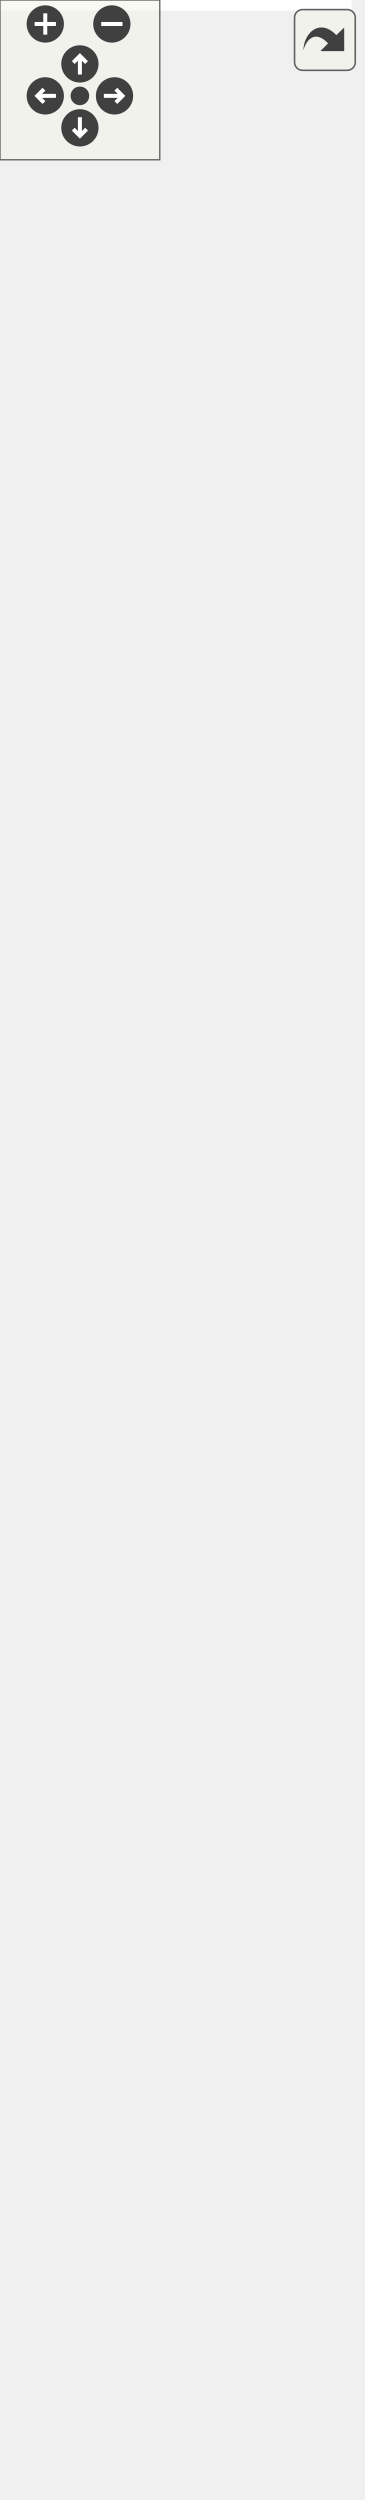
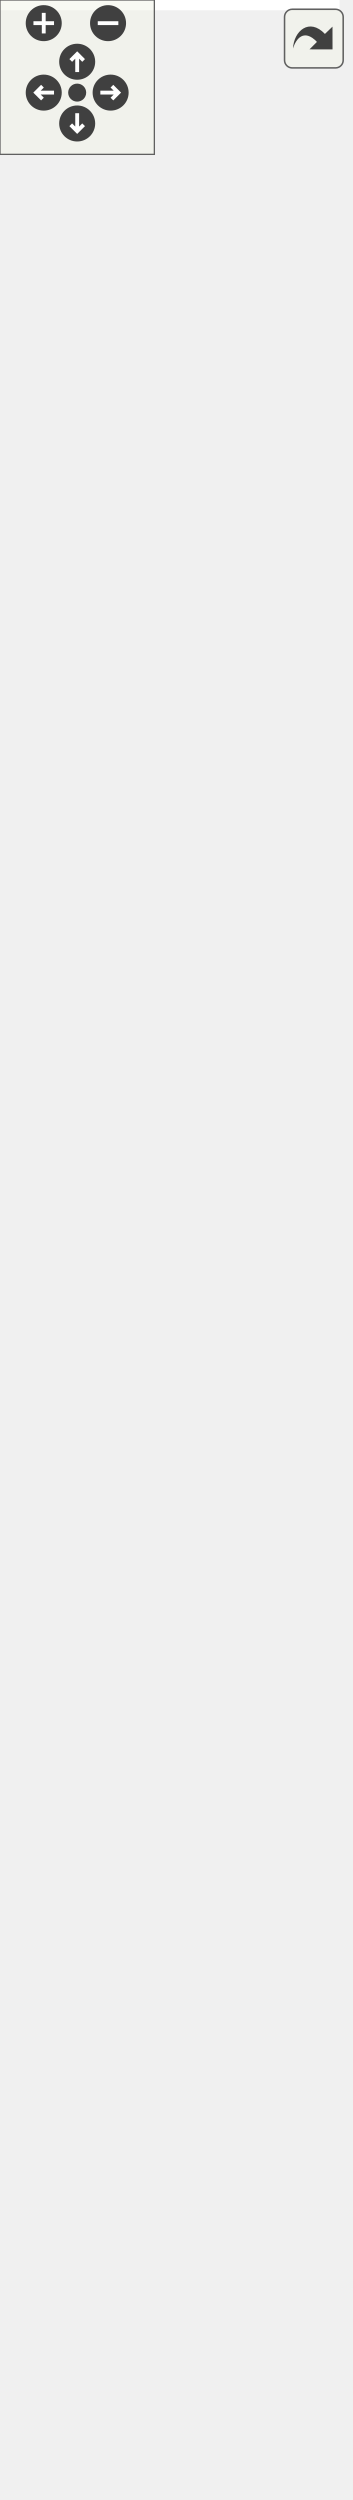
<svg xmlns="http://www.w3.org/2000/svg" xmlns:xlink="http://www.w3.org/1999/xlink" id="main" version="1.1" xml:space="preserve">
  <style type="text/css">
.edge:hover path { stroke: red; }
.edge:hover polygon { stroke: red; fill: red; }
</style>
  <defs>
    <circle id="rim" cx="0" cy="0" r="7" />
    <circle id="rim2" cx="0" cy="0" r="3.5" />
    <g id="zoomPlus">
      <use xlink:href="#rim" fill="#404040">
        <set attributeName="fill" to="#808080" begin="zoomplus.mouseover" end="zoomplus.mouseout" />
      </use>
      <path d="M-4,0h8M0,-4v8" fill="none" stroke="white" stroke-width="1.5" pointer-events="none" />
    </g>
    <g id="zoomMin">
      <use xlink:href="#rim" fill="#404040">
        <set attributeName="fill" to="#808080" begin="zoomminus.mouseover" end="zoomminus.mouseout" />
      </use>
      <path d="M-4,0h8" fill="none" stroke="white" stroke-width="1.5" pointer-events="none" />
    </g>
    <g id="dirArrow">
      <path fill="none" stroke="white" stroke-width="1.5" d="M0,-3.0v7 M-2.5,-0.5L0,-3.0L2.5,-0.5" />
    </g>
    <g id="resetDef">
      <use xlink:href="#rim2" fill="#404040">
        <set attributeName="fill" to="#808080" begin="reset.mouseover" end="reset.mouseout" />
      </use>
    </g>
  </defs>
  <svg id="graph" class="graph">
    <g id="viewport">
-       <polygon fill="white" stroke="transparent" points="-4,4 -4,-878 132,-878 132,4 -4,4" />
+       <polygon fill="white" stroke="transparent" points="-4,4 -4,-911 132,-911 132,4 -4,4" />
      <g id="node1" class="node">
        <g id="a_node1">
          <a xlink:title=" ">
-             <polygon fill="#bfbfbf" stroke="black" points="18,-0.5 18,-79.5 110,-79.5 110,-0.5 18,-0.5" />
-             <text text-anchor="middle" x="64" y="-67.5" font-family="Helvetica,sans-Serif" font-size="10.00">IconGameWidget</text>
-             <polyline fill="none" stroke="black" points="18,-60.5 110,-60.5 " />
-             <text text-anchor="start" x="26" y="-48.5" font-family="Helvetica,sans-Serif" font-size="10.00">+ ui</text>
-             <polyline fill="none" stroke="black" points="18,-41.5 110,-41.5 " />
-             <text text-anchor="start" x="26" y="-29.5" font-family="Helvetica,sans-Serif" font-size="10.00">+ __init__()</text>
-             <text text-anchor="start" x="26" y="-18.5" font-family="Helvetica,sans-Serif" font-size="10.00">+ enterEvent()</text>
-             <text text-anchor="start" x="26" y="-7.5" font-family="Helvetica,sans-Serif" font-size="10.00">+ leaveEvent()</text>
+             <polygon fill="#bfbfbf" stroke="black" points="16,-0.5 16,-101.5 112,-101.5 112,-0.5 16,-0.5" />
+             <text text-anchor="middle" x="64" y="-89.5" font-family="Helvetica,sans-Serif" font-size="10.00">IconGameWidget</text>
+             <polyline fill="none" stroke="black" points="16,-82.5 112,-82.5 " />
+             <text text-anchor="start" x="24" y="-70.5" font-family="Helvetica,sans-Serif" font-size="10.00">+ ui</text>
+             <polyline fill="none" stroke="black" points="16,-63.5 112,-63.5 " />
+             <text text-anchor="start" x="24" y="-51.5" font-family="Helvetica,sans-Serif" font-size="10.00">+ __init__()</text>
+             <text text-anchor="start" x="24" y="-40.5" font-family="Helvetica,sans-Serif" font-size="10.00">+ update_pixmap()</text>
+             <text text-anchor="start" x="24" y="-29.5" font-family="Helvetica,sans-Serif" font-size="10.00">+ start_progress()</text>
+             <text text-anchor="start" x="24" y="-18.5" font-family="Helvetica,sans-Serif" font-size="10.00">+ enterEvent()</text>
+             <text text-anchor="start" x="24" y="-7.5" font-family="Helvetica,sans-Serif" font-size="10.00">+ leaveEvent()</text>
          </a>
        </g>
      </g>
      <g id="node2" class="node">
        <g id="a_node2">
          <a xlink:href="classrare_1_1components_1_1tabs_1_1games_1_1game__widgets_1_1game__widget_1_1_game_widget.html" target="_top" xlink:title=" ">
-             <polygon fill="white" stroke="black" points="8.5,-116.5 8.5,-393.5 119.5,-393.5 119.5,-116.5 8.5,-116.5" />
-             <text text-anchor="middle" x="64" y="-381.5" font-family="Helvetica,sans-Serif" font-size="10.00">GameWidget</text>
-             <polyline fill="none" stroke="black" points="8.5,-374.5 119.5,-374.5 " />
-             <text text-anchor="start" x="16.5" y="-362.5" font-family="Helvetica,sans-Serif" font-size="10.00">+ core</text>
-             <text text-anchor="start" x="16.5" y="-351.5" font-family="Helvetica,sans-Serif" font-size="10.00">+ signals</text>
-             <text text-anchor="start" x="16.5" y="-340.5" font-family="Helvetica,sans-Serif" font-size="10.00">+ args</text>
-             <text text-anchor="start" x="16.5" y="-329.5" font-family="Helvetica,sans-Serif" font-size="10.00">+ image_manager</text>
-             <text text-anchor="start" x="16.5" y="-318.5" font-family="Helvetica,sans-Serif" font-size="10.00">+ launch_action</text>
-             <text text-anchor="start" x="16.5" y="-307.5" font-family="Helvetica,sans-Serif" font-size="10.00">+ install_action</text>
-             <text text-anchor="start" x="16.5" y="-296.5" font-family="Helvetica,sans-Serif" font-size="10.00">+ desktop_link_action</text>
-             <text text-anchor="start" x="16.5" y="-285.5" font-family="Helvetica,sans-Serif" font-size="10.00">+ menu_link_action</text>
-             <text text-anchor="start" x="16.5" y="-274.5" font-family="Helvetica,sans-Serif" font-size="10.00">+ reload_action</text>
-             <text text-anchor="start" x="16.5" y="-263.5" font-family="Helvetica,sans-Serif" font-size="10.00">+ uninstall_action</text>
-             <text text-anchor="start" x="16.5" y="-252.5" font-family="Helvetica,sans-Serif" font-size="10.00">+ state_strings</text>
-             <text text-anchor="start" x="16.5" y="-241.5" font-family="Helvetica,sans-Serif" font-size="10.00">+ hover_strings</text>
-             <text text-anchor="start" x="16.5" y="-230.5" font-family="Helvetica,sans-Serif" font-size="10.00">+ show_info</text>
-             <polyline fill="none" stroke="black" points="8.5,-223.5 119.5,-223.5 " />
-             <text text-anchor="start" x="16.5" y="-211.5" font-family="Helvetica,sans-Serif" font-size="10.00">+ __init__()</text>
-             <text text-anchor="start" x="16.5" y="-200.5" font-family="Helvetica,sans-Serif" font-size="10.00">+ paintEvent()</text>
-             <text text-anchor="start" x="16.5" y="-189.5" font-family="Helvetica,sans-Serif" font-size="10.00">+ timerEvent()</text>
-             <text text-anchor="start" x="16.5" y="-178.5" font-family="Helvetica,sans-Serif" font-size="10.00">+ showEvent()</text>
-             <text text-anchor="start" x="16.5" y="-167.5" font-family="Helvetica,sans-Serif" font-size="10.00">+ update_state()</text>
-             <text text-anchor="start" x="16.5" y="-156.5" font-family="Helvetica,sans-Serif" font-size="10.00">+ update_buttons()</text>
-             <text text-anchor="start" x="16.5" y="-145.5" font-family="Helvetica,sans-Serif" font-size="10.00">+ update_actions()</text>
-             <text text-anchor="start" x="16.5" y="-134.5" font-family="Helvetica,sans-Serif" font-size="10.00">+ eventFilter()</text>
-             <text text-anchor="start" x="16.5" y="-123.5" font-family="Helvetica,sans-Serif" font-size="10.00">+ mousePressEvent()</text>
+             <polygon fill="white" stroke="black" points="2,-138.5 2,-426.5 126,-426.5 126,-138.5 2,-138.5" />
+             <text text-anchor="middle" x="64" y="-414.5" font-family="Helvetica,sans-Serif" font-size="10.00">GameWidget</text>
+             <polyline fill="none" stroke="black" points="2,-407.5 126,-407.5 " />
+             <text text-anchor="start" x="10" y="-395.5" font-family="Helvetica,sans-Serif" font-size="10.00">+ core</text>
+             <text text-anchor="start" x="10" y="-384.5" font-family="Helvetica,sans-Serif" font-size="10.00">+ signals</text>
+             <text text-anchor="start" x="10" y="-373.5" font-family="Helvetica,sans-Serif" font-size="10.00">+ args</text>
+             <text text-anchor="start" x="10" y="-362.5" font-family="Helvetica,sans-Serif" font-size="10.00">+ image_manager</text>
+             <text text-anchor="start" x="10" y="-351.5" font-family="Helvetica,sans-Serif" font-size="10.00">+ launch_action</text>
+             <text text-anchor="start" x="10" y="-340.5" font-family="Helvetica,sans-Serif" font-size="10.00">+ install_action</text>
+             <text text-anchor="start" x="10" y="-329.5" font-family="Helvetica,sans-Serif" font-size="10.00">+ desktop_link_action</text>
+             <text text-anchor="start" x="10" y="-318.5" font-family="Helvetica,sans-Serif" font-size="10.00">+ menu_link_action</text>
+             <text text-anchor="start" x="10" y="-307.5" font-family="Helvetica,sans-Serif" font-size="10.00">+ steam_shortcut_action</text>
+             <text text-anchor="start" x="10" y="-296.5" font-family="Helvetica,sans-Serif" font-size="10.00">+ reload_action</text>
+             <text text-anchor="start" x="10" y="-285.5" font-family="Helvetica,sans-Serif" font-size="10.00">+ uninstall_action</text>
+             <text text-anchor="start" x="10" y="-274.5" font-family="Helvetica,sans-Serif" font-size="10.00">+ state_strings</text>
+             <text text-anchor="start" x="10" y="-263.5" font-family="Helvetica,sans-Serif" font-size="10.00">+ hover_strings</text>
+             <text text-anchor="start" x="10" y="-252.5" font-family="Helvetica,sans-Serif" font-size="10.00">+ show_info</text>
+             <polyline fill="none" stroke="black" points="2,-245.5 126,-245.5 " />
+             <text text-anchor="start" x="10" y="-233.5" font-family="Helvetica,sans-Serif" font-size="10.00">+ __init__()</text>
+             <text text-anchor="start" x="10" y="-222.5" font-family="Helvetica,sans-Serif" font-size="10.00">+ paintEvent()</text>
+             <text text-anchor="start" x="10" y="-211.5" font-family="Helvetica,sans-Serif" font-size="10.00">+ timerEvent()</text>
+             <text text-anchor="start" x="10" y="-200.5" font-family="Helvetica,sans-Serif" font-size="10.00">+ showEvent()</text>
+             <text text-anchor="start" x="10" y="-189.5" font-family="Helvetica,sans-Serif" font-size="10.00">+ update_state()</text>
+             <text text-anchor="start" x="10" y="-178.5" font-family="Helvetica,sans-Serif" font-size="10.00">+ update_buttons()</text>
+             <text text-anchor="start" x="10" y="-167.5" font-family="Helvetica,sans-Serif" font-size="10.00">+ update_actions()</text>
+             <text text-anchor="start" x="10" y="-156.5" font-family="Helvetica,sans-Serif" font-size="10.00">+ eventFilter()</text>
+             <text text-anchor="start" x="10" y="-145.5" font-family="Helvetica,sans-Serif" font-size="10.00">+ mousePressEvent()</text>
          </a>
        </g>
      </g>
      <g id="edge1" class="edge">
-         <path fill="none" stroke="midnightblue" d="M64,-106.25C64,-96.68 64,-87.64 64,-79.51" />
-         <polygon fill="none" stroke="midnightblue" points="60.5,-106.4 64,-116.4 67.5,-106.4 60.5,-106.4" />
+         <path fill="none" stroke="midnightblue" d="M64,-128.27C64,-119.03 64,-110.17 64,-101.96" />
+         <polygon fill="none" stroke="midnightblue" points="60.5,-128.44 64,-138.44 67.5,-128.44 60.5,-128.44" />
      </g>
      <g id="node3" class="node">
        <g id="a_node3">
          <a xlink:href="classrare_1_1components_1_1tabs_1_1games_1_1game__widgets_1_1library__widget_1_1_library_widget.html" target="_top" xlink:title=" ">
-             <polygon fill="white" stroke="black" points="13.5,-430.5 13.5,-531.5 114.5,-531.5 114.5,-430.5 13.5,-430.5" />
-             <text text-anchor="middle" x="64" y="-519.5" font-family="Helvetica,sans-Serif" font-size="10.00">LibraryWidget</text>
-             <polyline fill="none" stroke="black" points="13.5,-512.5 114.5,-512.5 " />
-             <text text-anchor="start" x="21.5" y="-500.5" font-family="Helvetica,sans-Serif" font-size="10.00">+ progress_label</text>
-             <polyline fill="none" stroke="black" points="13.5,-493.5 114.5,-493.5 " />
-             <text text-anchor="start" x="21.5" y="-481.5" font-family="Helvetica,sans-Serif" font-size="10.00">+ __init__()</text>
-             <text text-anchor="start" x="21.5" y="-470.5" font-family="Helvetica,sans-Serif" font-size="10.00">+ progressPixmap()</text>
-             <text text-anchor="start" x="21.5" y="-459.5" font-family="Helvetica,sans-Serif" font-size="10.00">+ showProgress()</text>
-             <text text-anchor="start" x="21.5" y="-448.5" font-family="Helvetica,sans-Serif" font-size="10.00">+ updateProgress()</text>
-             <text text-anchor="start" x="21.5" y="-437.5" font-family="Helvetica,sans-Serif" font-size="10.00">+ hideProgress()</text>
+             <polygon fill="white" stroke="black" points="13.5,-463.5 13.5,-564.5 114.5,-564.5 114.5,-463.5 13.5,-463.5" />
+             <text text-anchor="middle" x="64" y="-552.5" font-family="Helvetica,sans-Serif" font-size="10.00">LibraryWidget</text>
+             <polyline fill="none" stroke="black" points="13.5,-545.5 114.5,-545.5 " />
+             <text text-anchor="start" x="21.5" y="-533.5" font-family="Helvetica,sans-Serif" font-size="10.00">+ progress_label</text>
+             <polyline fill="none" stroke="black" points="13.5,-526.5 114.5,-526.5 " />
+             <text text-anchor="start" x="21.5" y="-514.5" font-family="Helvetica,sans-Serif" font-size="10.00">+ __init__()</text>
+             <text text-anchor="start" x="21.5" y="-503.5" font-family="Helvetica,sans-Serif" font-size="10.00">+ progressPixmap()</text>
+             <text text-anchor="start" x="21.5" y="-492.5" font-family="Helvetica,sans-Serif" font-size="10.00">+ showProgress()</text>
+             <text text-anchor="start" x="21.5" y="-481.5" font-family="Helvetica,sans-Serif" font-size="10.00">+ updateProgress()</text>
+             <text text-anchor="start" x="21.5" y="-470.5" font-family="Helvetica,sans-Serif" font-size="10.00">+ hideProgress()</text>
          </a>
        </g>
      </g>
      <g id="edge2" class="edge">
-         <path fill="none" stroke="midnightblue" d="M64,-420.27C64,-411.84 64,-402.9 64,-393.72" />
-         <polygon fill="none" stroke="midnightblue" points="60.5,-420.29 64,-430.29 67.5,-420.29 60.5,-420.29" />
+         <path fill="none" stroke="midnightblue" d="M64,-453.48C64,-445.05 64,-436.09 64,-426.88" />
+         <polygon fill="none" stroke="midnightblue" points="60.5,-453.48 64,-463.48 67.5,-453.48 60.5,-453.48" />
      </g>
      <g id="node4" class="node">
        <g id="a_node4">
          <a xlink:href="classrare_1_1widgets_1_1image__widget_1_1_image_widget.html" target="_top" xlink:title=" ">
-             <polygon fill="white" stroke="black" points="0,-568.5 0,-779.5 128,-779.5 128,-568.5 0,-568.5" />
-             <text text-anchor="middle" x="64" y="-767.5" font-family="Helvetica,sans-Serif" font-size="10.00">ImageWidget</text>
-             <polyline fill="none" stroke="black" points="0,-760.5 128,-760.5 " />
-             <text text-anchor="start" x="8" y="-748.5" font-family="Helvetica,sans-Serif" font-size="10.00">+ paint_image</text>
-             <text text-anchor="start" x="8" y="-737.5" font-family="Helvetica,sans-Serif" font-size="10.00">+ paint_overlay</text>
-             <text text-anchor="start" x="8" y="-726.5" font-family="Helvetica,sans-Serif" font-size="10.00">+ float</text>
-             <text text-anchor="start" x="8" y="-715.5" font-family="Helvetica,sans-Serif" font-size="10.00">+ bool</text>
-             <polyline fill="none" stroke="black" points="0,-708.5 128,-708.5 " />
-             <text text-anchor="start" x="8" y="-696.5" font-family="Helvetica,sans-Serif" font-size="10.00">+ __init__()</text>
-             <text text-anchor="start" x="8" y="-685.5" font-family="Helvetica,sans-Serif" font-size="10.00">+ setOpacity()</text>
-             <text text-anchor="start" x="8" y="-674.5" font-family="Helvetica,sans-Serif" font-size="10.00">+ setPixmap()</text>
-             <text text-anchor="start" x="8" y="-663.5" font-family="Helvetica,sans-Serif" font-size="10.00">+ sizeHint()</text>
-             <text text-anchor="start" x="8" y="-652.5" font-family="Helvetica,sans-Serif" font-size="10.00">+ minimumSizeHint()</text>
-             <text text-anchor="start" x="8" y="-641.5" font-family="Helvetica,sans-Serif" font-size="10.00">+ setFixedSize()</text>
-             <text text-anchor="start" x="8" y="-630.5" font-family="Helvetica,sans-Serif" font-size="10.00">+ setBorder()</text>
-             <text text-anchor="start" x="8" y="-619.5" font-family="Helvetica,sans-Serif" font-size="10.00">+ paint_image_empty()</text>
-             <text text-anchor="start" x="8" y="-608.5" font-family="Helvetica,sans-Serif" font-size="10.00">+ paint_image_cover()</text>
-             <text text-anchor="start" x="8" y="-597.5" font-family="Helvetica,sans-Serif" font-size="10.00">+ paint_overlay_rounded()</text>
-             <text text-anchor="start" x="8" y="-586.5" font-family="Helvetica,sans-Serif" font-size="10.00">+ paint_overlay_squared()</text>
-             <text text-anchor="start" x="8" y="-575.5" font-family="Helvetica,sans-Serif" font-size="10.00">+ paintEvent()</text>
+             <polygon fill="white" stroke="black" points="0,-601.5 0,-812.5 128,-812.5 128,-601.5 0,-601.5" />
+             <text text-anchor="middle" x="64" y="-800.5" font-family="Helvetica,sans-Serif" font-size="10.00">ImageWidget</text>
+             <polyline fill="none" stroke="black" points="0,-793.5 128,-793.5 " />
+             <text text-anchor="start" x="8" y="-781.5" font-family="Helvetica,sans-Serif" font-size="10.00">+ paint_image</text>
+             <text text-anchor="start" x="8" y="-770.5" font-family="Helvetica,sans-Serif" font-size="10.00">+ paint_overlay</text>
+             <text text-anchor="start" x="8" y="-759.5" font-family="Helvetica,sans-Serif" font-size="10.00">+ float</text>
+             <text text-anchor="start" x="8" y="-748.5" font-family="Helvetica,sans-Serif" font-size="10.00">+ bool</text>
+             <polyline fill="none" stroke="black" points="0,-741.5 128,-741.5 " />
+             <text text-anchor="start" x="8" y="-729.5" font-family="Helvetica,sans-Serif" font-size="10.00">+ __init__()</text>
+             <text text-anchor="start" x="8" y="-718.5" font-family="Helvetica,sans-Serif" font-size="10.00">+ setOpacity()</text>
+             <text text-anchor="start" x="8" y="-707.5" font-family="Helvetica,sans-Serif" font-size="10.00">+ setPixmap()</text>
+             <text text-anchor="start" x="8" y="-696.5" font-family="Helvetica,sans-Serif" font-size="10.00">+ sizeHint()</text>
+             <text text-anchor="start" x="8" y="-685.5" font-family="Helvetica,sans-Serif" font-size="10.00">+ minimumSizeHint()</text>
+             <text text-anchor="start" x="8" y="-674.5" font-family="Helvetica,sans-Serif" font-size="10.00">+ setFixedSize()</text>
+             <text text-anchor="start" x="8" y="-663.5" font-family="Helvetica,sans-Serif" font-size="10.00">+ setBorder()</text>
+             <text text-anchor="start" x="8" y="-652.5" font-family="Helvetica,sans-Serif" font-size="10.00">+ paint_image_empty()</text>
+             <text text-anchor="start" x="8" y="-641.5" font-family="Helvetica,sans-Serif" font-size="10.00">+ paint_image_cover()</text>
+             <text text-anchor="start" x="8" y="-630.5" font-family="Helvetica,sans-Serif" font-size="10.00">+ paint_overlay_rounded()</text>
+             <text text-anchor="start" x="8" y="-619.5" font-family="Helvetica,sans-Serif" font-size="10.00">+ paint_overlay_squared()</text>
+             <text text-anchor="start" x="8" y="-608.5" font-family="Helvetica,sans-Serif" font-size="10.00">+ paintEvent()</text>
          </a>
        </g>
      </g>
      <g id="edge3" class="edge">
-         <path fill="none" stroke="midnightblue" d="M64,-558.23C64,-549.05 64,-540.12 64,-531.79" />
-         <polygon fill="none" stroke="midnightblue" points="60.5,-558.28 64,-568.28 67.5,-558.28 60.5,-558.28" />
+         <path fill="none" stroke="midnightblue" d="M64,-591.23C64,-582.05 64,-573.12 64,-564.79" />
+         <polygon fill="none" stroke="midnightblue" points="60.5,-591.28 64,-601.28 67.5,-591.28 60.5,-591.28" />
      </g>
      <g id="node5" class="node">
        <g id="a_node5">
          <a xlink:title=" ">
-             <polygon fill="white" stroke="#bfbfbf" points="37,-816.5 37,-873.5 91,-873.5 91,-816.5 37,-816.5" />
-             <text text-anchor="middle" x="64" y="-861.5" font-family="Helvetica,sans-Serif" font-size="10.00">QWidget</text>
-             <polyline fill="none" stroke="#bfbfbf" points="37,-854.5 91,-854.5 " />
-             <text text-anchor="middle" x="64" y="-842.5" font-family="Helvetica,sans-Serif" font-size="10.00"> </text>
-             <polyline fill="none" stroke="#bfbfbf" points="37,-835.5 91,-835.5 " />
-             <text text-anchor="middle" x="64" y="-823.5" font-family="Helvetica,sans-Serif" font-size="10.00"> </text>
+             <polygon fill="white" stroke="#bfbfbf" points="37,-849.5 37,-906.5 91,-906.5 91,-849.5 37,-849.5" />
+             <text text-anchor="middle" x="64" y="-894.5" font-family="Helvetica,sans-Serif" font-size="10.00">QWidget</text>
+             <polyline fill="none" stroke="#bfbfbf" points="37,-887.5 91,-887.5 " />
+             <text text-anchor="middle" x="64" y="-875.5" font-family="Helvetica,sans-Serif" font-size="10.00"> </text>
+             <polyline fill="none" stroke="#bfbfbf" points="37,-868.5 91,-868.5 " />
+             <text text-anchor="middle" x="64" y="-856.5" font-family="Helvetica,sans-Serif" font-size="10.00"> </text>
          </a>
        </g>
      </g>
      <g id="edge4" class="edge">
-         <path fill="none" stroke="midnightblue" d="M64,-806.23C64,-798.04 64,-788.99 64,-779.58" />
-         <polygon fill="none" stroke="midnightblue" points="60.5,-806.47 64,-816.47 67.5,-806.47 60.5,-806.47" />
+         <path fill="none" stroke="midnightblue" d="M64,-839.23C64,-831.04 64,-821.99 64,-812.58" />
+         <polygon fill="none" stroke="midnightblue" points="60.5,-839.47 64,-849.47 67.5,-839.47 60.5,-839.47" />
      </g>
    </g>
  </svg>
  <g id="navigator" transform="translate(0 0)" fill="#404254">
    <rect fill="#f2f5e9" fill-opacity="0.5" stroke="#606060" stroke-width=".5" x="0" y="0" width="60" height="60" />
    <use id="zoomplus" xlink:href="#zoomPlus" x="17" y="9" />
    <use id="zoomminus" xlink:href="#zoomMin" x="42" y="9" />
    <use id="reset" xlink:href="#resetDef" x="30" y="36" />
    <g id="arrowUp" xlink:href="#dirArrow" transform="translate(30 24)">
      <use xlink:href="#rim" fill="#404040">
        <set attributeName="fill" to="#808080" begin="arrowUp.mouseover" end="arrowUp.mouseout" />
      </use>
      <path fill="none" stroke="white" stroke-width="1.5" d="M0,-3.0v7 M-2.5,-0.5L0,-3.0L2.5,-0.5" />
    </g>
    <g id="arrowRight" xlink:href="#dirArrow" transform="rotate(90) translate(36 -43)">
      <use xlink:href="#rim" fill="#404040">
        <set attributeName="fill" to="#808080" begin="arrowRight.mouseover" end="arrowRight.mouseout" />
      </use>
      <path fill="none" stroke="white" stroke-width="1.5" d="M0,-3.0v7 M-2.5,-0.5L0,-3.0L2.5,-0.5" />
    </g>
    <g id="arrowDown" xlink:href="#dirArrow" transform="rotate(180) translate(-30 -48)">
      <use xlink:href="#rim" fill="#404040">
        <set attributeName="fill" to="#808080" begin="arrowDown.mouseover" end="arrowDown.mouseout" />
      </use>
      <path fill="none" stroke="white" stroke-width="1.5" d="M0,-3.0v7 M-2.5,-0.5L0,-3.0L2.5,-0.5" />
    </g>
    <g id="arrowLeft" xlink:href="#dirArrow" transform="rotate(270) translate(-36 17)">
      <use xlink:href="#rim" fill="#404040">
        <set attributeName="fill" to="#808080" begin="arrowLeft.mouseover" end="arrowLeft.mouseout" />
      </use>
      <path fill="none" stroke="white" stroke-width="1.5" d="M0,-3.0v7 M-2.5,-0.5L0,-3.0L2.5,-0.5" />
    </g>
  </g>
  <svg viewBox="0 0 15 15" width="100%" height="30px" preserveAspectRatio="xMaxYMin meet">
    <g id="arrow_out" transform="scale(0.3 0.3)">
      <a xlink:href="classrare_1_1components_1_1tabs_1_1games_1_1game__widgets_1_1icon__game__widget_1_1_icon_game_widget__coll__graph_org.svg" target="_base">
        <rect id="button" ry="5" rx="5" y="6" x="6" height="38" width="38" fill="#f2f5e9" fill-opacity="0.5" stroke="#606060" stroke-width="1.0" />
        <path id="arrow" d="M 11.5,31.437 C 11.94,20.098 22.043,11.323 32.159,21.979 L 37.069,17.246 C 37.069,17.246 37.088,32 37.088,32 L 22.16,31.978 C 22.16,31.978 26.998,27.14 26.998,27.14 C 18.529,18.264 13.292,25.23 11.5,31.437 z" style="fill:#404040;" />
      </a>
    </g>
  </svg>
</svg>
